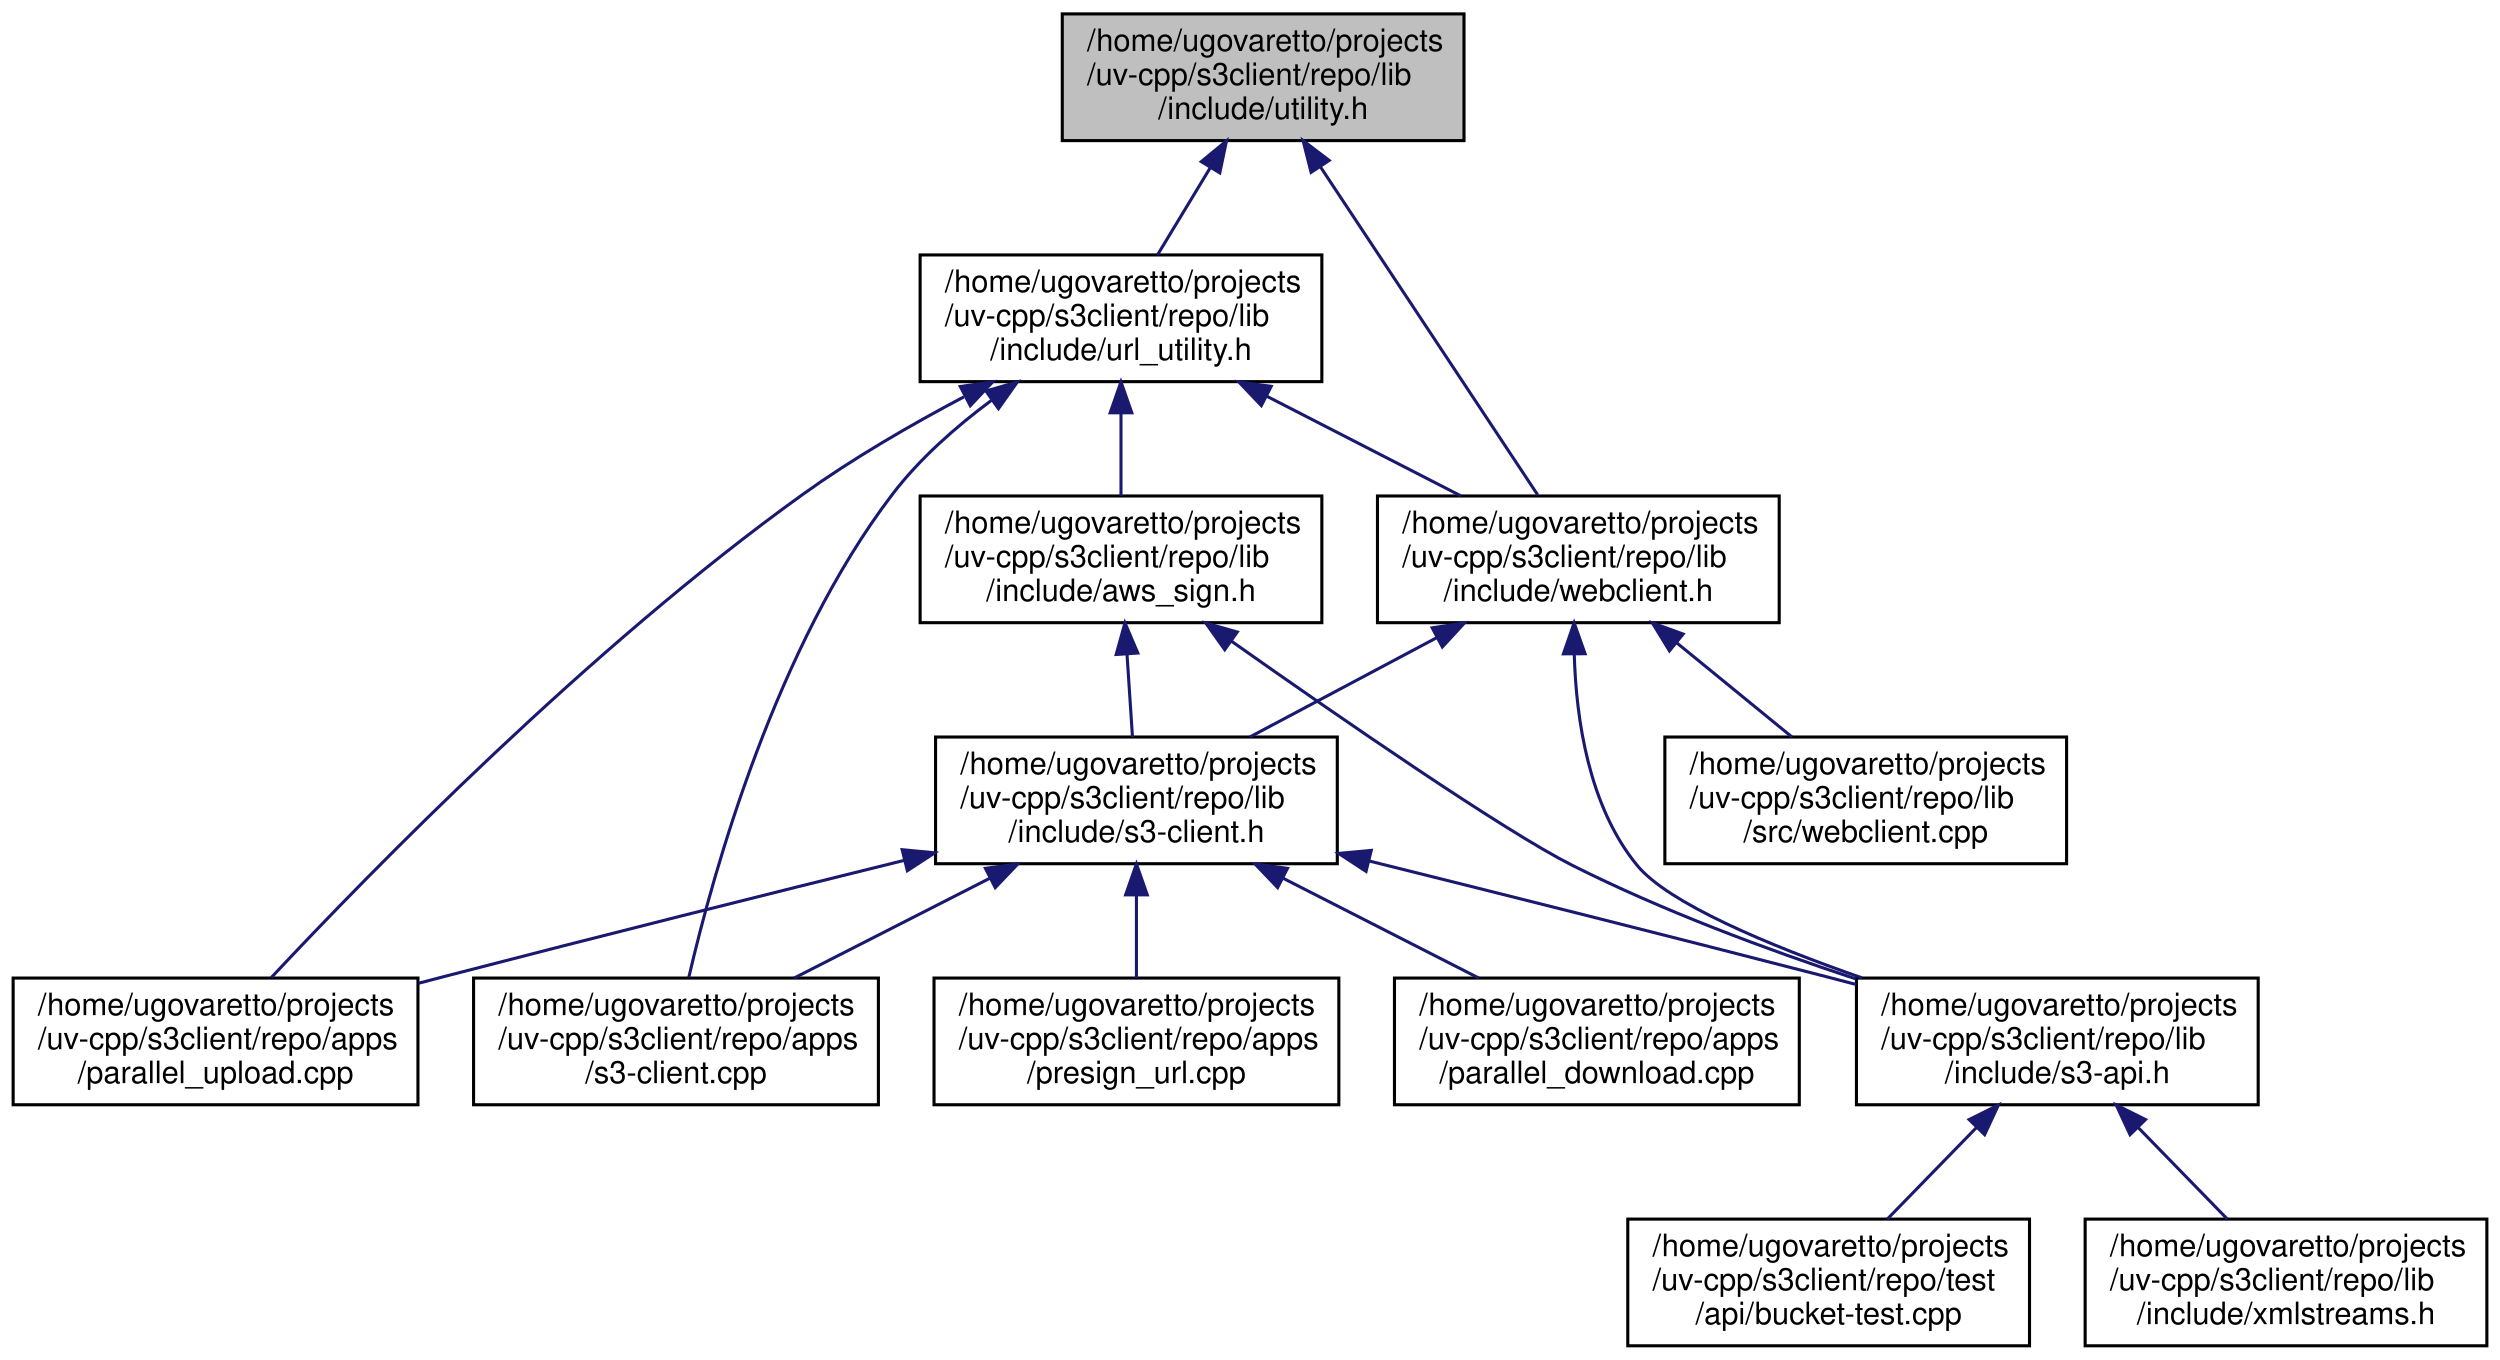
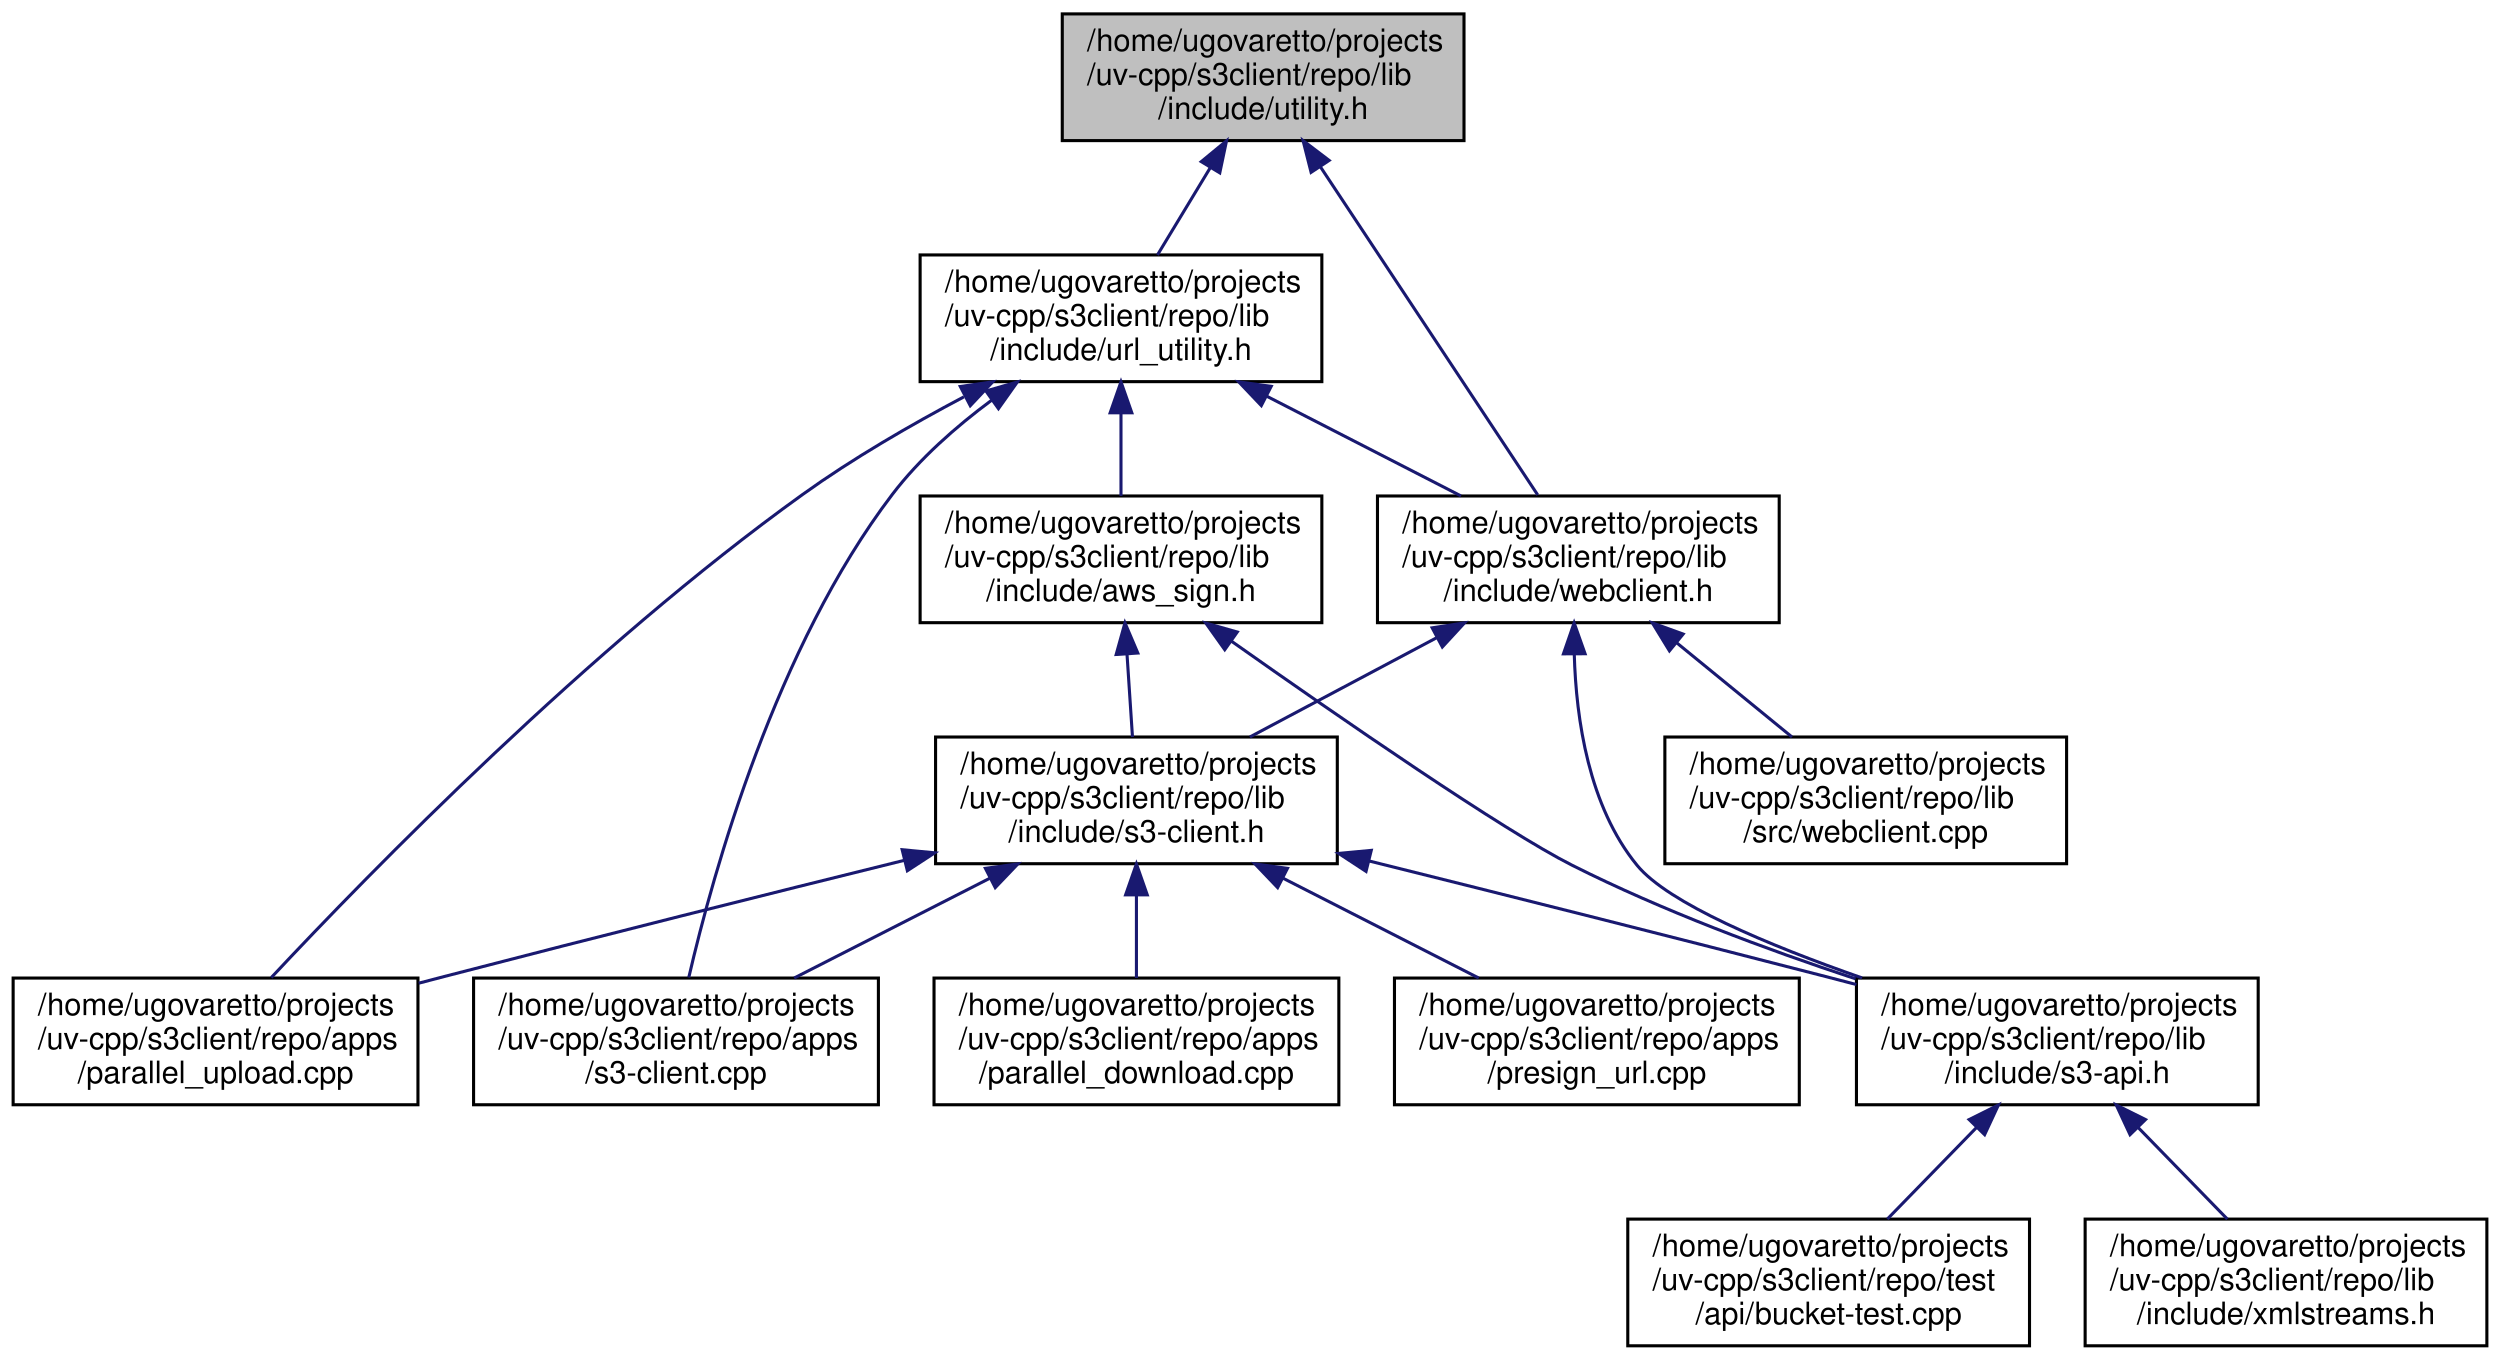
<svg xmlns="http://www.w3.org/2000/svg" xmlns:xlink="http://www.w3.org/1999/xlink" width="809pt" height="440pt" viewBox="0.00 0.00 808.50 440.00">
  <g id="graph0" class="graph" transform="scale(1 1) rotate(0) translate(4 436)">
    <g id="node1" class="node">
      <g id="a_node1">
        <a xlink:title="internal utility functions">
          <polygon fill="#bfbfbf" stroke="black" points="339.5,-390.5 339.5,-431.5 469.5,-431.5 469.5,-390.5 339.5,-390.5" />
          <text text-anchor="start" x="347.5" y="-419.5" font-family="Helvetica,sans-Serif" font-size="10.00">/home/ugovaretto/projects</text>
          <text text-anchor="start" x="347.5" y="-408.5" font-family="Helvetica,sans-Serif" font-size="10.00">/uv-cpp/s3client/repo/lib</text>
          <text text-anchor="middle" x="404.5" y="-397.5" font-family="Helvetica,sans-Serif" font-size="10.00">/include/utility.h</text>
        </a>
      </g>
    </g>
    <g id="node2" class="node">
      <g id="a_node2">
        <a xlink:href="url__utility_8h.html" target="_top" xlink:title="Internal utility functions to process and parse text and URLs and create S3 signature keys.">
          <polygon fill="none" stroke="black" points="293.5,-312.5 293.5,-353.5 423.5,-353.5 423.5,-312.5 293.5,-312.5" />
          <text text-anchor="start" x="301.5" y="-341.5" font-family="Helvetica,sans-Serif" font-size="10.00">/home/ugovaretto/projects</text>
          <text text-anchor="start" x="301.5" y="-330.5" font-family="Helvetica,sans-Serif" font-size="10.00">/uv-cpp/s3client/repo/lib</text>
          <text text-anchor="middle" x="358.5" y="-319.5" font-family="Helvetica,sans-Serif" font-size="10.00">/include/url_utility.h</text>
        </a>
      </g>
    </g>
    <g id="edge1" class="edge">
      <path fill="none" stroke="midnightblue" d="M387.41,-381.76C381.71,-372.35 375.51,-362.1 370.31,-353.51" />
      <polygon fill="midnightblue" stroke="midnightblue" points="384.48,-383.69 392.65,-390.43 390.47,-380.06 384.48,-383.69" />
    </g>
    <g id="node12" class="node">
      <g id="a_node12">
        <a xlink:href="webclient_8h.html" target="_top" xlink:title="declaration of WebClient class wrapping libcurl to send web requests.">
          <polygon fill="none" stroke="black" points="441.5,-234.5 441.5,-275.5 571.5,-275.5 571.5,-234.5 441.5,-234.5" />
          <text text-anchor="start" x="449.5" y="-263.5" font-family="Helvetica,sans-Serif" font-size="10.00">/home/ugovaretto/projects</text>
          <text text-anchor="start" x="449.5" y="-252.5" font-family="Helvetica,sans-Serif" font-size="10.00">/uv-cpp/s3client/repo/lib</text>
          <text text-anchor="middle" x="506.5" y="-241.5" font-family="Helvetica,sans-Serif" font-size="10.00">/include/webclient.h</text>
        </a>
      </g>
    </g>
    <g id="edge18" class="edge">
      <path fill="none" stroke="midnightblue" d="M423.07,-381.96C443.4,-351.26 475.49,-302.82 493.36,-275.83" />
      <polygon fill="midnightblue" stroke="midnightblue" points="420.02,-380.23 417.42,-390.5 425.86,-384.09 420.02,-380.23" />
    </g>
    <g id="node3" class="node">
      <g id="a_node3">
        <a xlink:href="apps_2s3-client_8cpp.html" target="_top" xlink:title="Send S3v4-signed requests to S3 andpoint and print raw responses.">
          <polygon fill="none" stroke="black" points="149,-78.5 149,-119.5 280,-119.5 280,-78.5 149,-78.5" />
          <text text-anchor="start" x="157" y="-107.5" font-family="Helvetica,sans-Serif" font-size="10.00">/home/ugovaretto/projects</text>
          <text text-anchor="start" x="157" y="-96.5" font-family="Helvetica,sans-Serif" font-size="10.00">/uv-cpp/s3client/repo/apps</text>
          <text text-anchor="middle" x="214.5" y="-85.5" font-family="Helvetica,sans-Serif" font-size="10.00">/s3-client.cpp</text>
        </a>
      </g>
    </g>
    <g id="edge2" class="edge">
      <path fill="none" stroke="midnightblue" d="M316.64,-306.49C305.07,-297.91 293.3,-287.55 284.5,-276 246.85,-226.55 226.64,-154.19 218.64,-119.69" />
      <polygon fill="midnightblue" stroke="midnightblue" points="314.79,-309.47 324.97,-312.4 318.85,-303.76 314.79,-309.47" />
    </g>
    <g id="node4" class="node">
      <g id="a_node4">
        <a xlink:href="parallel__upload_8cpp.html" target="_top" xlink:title="Parallel upload to S3 service.">
          <polygon fill="none" stroke="black" points="0,-78.5 0,-119.5 131,-119.5 131,-78.5 0,-78.5" />
          <text text-anchor="start" x="8" y="-107.5" font-family="Helvetica,sans-Serif" font-size="10.00">/home/ugovaretto/projects</text>
          <text text-anchor="start" x="8" y="-96.5" font-family="Helvetica,sans-Serif" font-size="10.00">/uv-cpp/s3client/repo/apps</text>
          <text text-anchor="middle" x="65.5" y="-85.5" font-family="Helvetica,sans-Serif" font-size="10.00">/parallel_upload.cpp</text>
        </a>
      </g>
    </g>
    <g id="edge3" class="edge">
      <path fill="none" stroke="midnightblue" d="M307.68,-307.59C290.55,-298.54 271.68,-287.62 255.5,-276 186.46,-226.44 115.8,-154.13 83.54,-119.67" />
      <polygon fill="midnightblue" stroke="midnightblue" points="306.5,-310.93 316.99,-312.43 309.73,-304.71 306.5,-310.93" />
    </g>
    <g id="node5" class="node">
      <g id="a_node5">
        <a xlink:href="aws__sign_8h.html" target="_top" xlink:title="Public interface to signing URLs and HTTP headers with the S3v4 protocol standard.">
          <polygon fill="none" stroke="black" points="293.5,-234.5 293.5,-275.5 423.5,-275.5 423.5,-234.5 293.5,-234.5" />
          <text text-anchor="start" x="301.5" y="-263.5" font-family="Helvetica,sans-Serif" font-size="10.00">/home/ugovaretto/projects</text>
          <text text-anchor="start" x="301.5" y="-252.5" font-family="Helvetica,sans-Serif" font-size="10.00">/uv-cpp/s3client/repo/lib</text>
          <text text-anchor="middle" x="358.5" y="-241.5" font-family="Helvetica,sans-Serif" font-size="10.00">/include/aws_sign.h</text>
        </a>
      </g>
    </g>
    <g id="edge4" class="edge">
      <path fill="none" stroke="midnightblue" d="M358.5,-302.3C358.5,-293.3 358.5,-283.65 358.5,-275.51" />
      <polygon fill="midnightblue" stroke="midnightblue" points="355,-302.43 358.5,-312.43 362,-302.43 355,-302.43" />
    </g>
    <g id="edge14" class="edge">
      <path fill="none" stroke="midnightblue" d="M405.69,-307.77C425.98,-297.35 449.37,-285.34 468.52,-275.51" />
      <polygon fill="midnightblue" stroke="midnightblue" points="403.91,-304.75 396.61,-312.43 407.11,-310.97 403.91,-304.75" />
    </g>
    <g id="node6" class="node">
      <g id="a_node6">
        <a xlink:href="s3-client_8h.html" target="_top" xlink:title="declaration of functions and data types for sending S3 requests, signing URLs and downloading and upl...">
          <polygon fill="none" stroke="black" points="298.5,-156.5 298.5,-197.5 428.5,-197.5 428.5,-156.5 298.5,-156.5" />
          <text text-anchor="start" x="306.5" y="-185.5" font-family="Helvetica,sans-Serif" font-size="10.00">/home/ugovaretto/projects</text>
          <text text-anchor="start" x="306.5" y="-174.5" font-family="Helvetica,sans-Serif" font-size="10.00">/uv-cpp/s3client/repo/lib</text>
          <text text-anchor="middle" x="363.5" y="-163.5" font-family="Helvetica,sans-Serif" font-size="10.00">/include/s3-client.h</text>
        </a>
      </g>
    </g>
    <g id="edge5" class="edge">
      <path fill="none" stroke="midnightblue" d="M360.45,-224.3C361.05,-215.3 361.68,-205.65 362.22,-197.51" />
      <polygon fill="midnightblue" stroke="midnightblue" points="356.95,-224.22 359.79,-234.43 363.94,-224.68 356.95,-224.22" />
    </g>
    <g id="node9" class="node">
      <g id="a_node9">
        <a xlink:href="s3-api_8h.html" target="_top" xlink:title="declarations of S3Api class.">
          <polygon fill="none" stroke="black" points="596.5,-78.5 596.5,-119.5 726.5,-119.5 726.5,-78.5 596.5,-78.5" />
          <text text-anchor="start" x="604.5" y="-107.5" font-family="Helvetica,sans-Serif" font-size="10.00">/home/ugovaretto/projects</text>
          <text text-anchor="start" x="604.5" y="-96.5" font-family="Helvetica,sans-Serif" font-size="10.00">/uv-cpp/s3client/repo/lib</text>
          <text text-anchor="middle" x="661.5" y="-85.5" font-family="Helvetica,sans-Serif" font-size="10.00">/include/s3-api.h</text>
        </a>
      </g>
    </g>
    <g id="edge13" class="edge">
      <path fill="none" stroke="midnightblue" d="M394.16,-228.57C429.81,-203.42 482.42,-167.13 504.5,-156 533.57,-141.35 567.41,-128.76 596.22,-119.25" />
      <polygon fill="midnightblue" stroke="midnightblue" points="392.08,-225.76 385.94,-234.39 396.12,-231.47 392.08,-225.76" />
    </g>
-     <g id="edge7" class="edge">
+     <g id="edge6" class="edge">
      <path fill="none" stroke="midnightblue" d="M315.99,-151.77C295.57,-141.35 272.01,-129.34 252.74,-119.51" />
      <polygon fill="midnightblue" stroke="midnightblue" points="314.63,-155 325.13,-156.43 317.81,-148.77 314.63,-155" />
    </g>
    <g id="edge9" class="edge">
      <path fill="none" stroke="midnightblue" d="M288.3,-157.58C244.78,-146.82 188.99,-132.87 139.5,-120 136.8,-119.3 134.04,-118.57 131.25,-117.84" />
      <polygon fill="midnightblue" stroke="midnightblue" points="287.69,-161.03 298.23,-160.03 289.37,-154.24 287.69,-161.03" />
    </g>
    <g id="node7" class="node">
      <g id="a_node7">
-         <a xlink:href="presign__url_8cpp.html" target="_top" xlink:title="Presign URL.">
+         <a xlink:href="parallel__download_8cpp.html" target="_top" xlink:title="Parallel object download download from S3 service.">
          <polygon fill="none" stroke="black" points="298,-78.5 298,-119.5 429,-119.5 429,-78.5 298,-78.5" />
          <text text-anchor="start" x="306" y="-107.5" font-family="Helvetica,sans-Serif" font-size="10.00">/home/ugovaretto/projects</text>
          <text text-anchor="start" x="306" y="-96.5" font-family="Helvetica,sans-Serif" font-size="10.00">/uv-cpp/s3client/repo/apps</text>
-           <text text-anchor="middle" x="363.5" y="-85.5" font-family="Helvetica,sans-Serif" font-size="10.00">/presign_url.cpp</text>
-         </a>
-       </g>
-     </g>
-     <g id="edge6" class="edge">
+           <text text-anchor="middle" x="363.5" y="-85.5" font-family="Helvetica,sans-Serif" font-size="10.00">/parallel_download.cpp</text>
+         </a>
+       </g>
+     </g>
+     <g id="edge7" class="edge">
      <path fill="none" stroke="midnightblue" d="M363.5,-146.3C363.5,-137.3 363.5,-127.65 363.5,-119.51" />
      <polygon fill="midnightblue" stroke="midnightblue" points="360,-146.43 363.5,-156.43 367,-146.43 360,-146.43" />
    </g>
    <g id="node8" class="node">
      <g id="a_node8">
-         <a xlink:href="parallel__download_8cpp.html" target="_top" xlink:title="Parallel object download download from S3 service.">
+         <a xlink:href="presign__url_8cpp.html" target="_top" xlink:title="Presign URL.">
          <polygon fill="none" stroke="black" points="447,-78.5 447,-119.5 578,-119.5 578,-78.5 447,-78.5" />
          <text text-anchor="start" x="455" y="-107.5" font-family="Helvetica,sans-Serif" font-size="10.00">/home/ugovaretto/projects</text>
          <text text-anchor="start" x="455" y="-96.5" font-family="Helvetica,sans-Serif" font-size="10.00">/uv-cpp/s3client/repo/apps</text>
-           <text text-anchor="middle" x="512.5" y="-85.5" font-family="Helvetica,sans-Serif" font-size="10.00">/parallel_download.cpp</text>
+           <text text-anchor="middle" x="512.5" y="-85.5" font-family="Helvetica,sans-Serif" font-size="10.00">/presign_url.cpp</text>
        </a>
      </g>
    </g>
    <g id="edge8" class="edge">
      <path fill="none" stroke="midnightblue" d="M411.01,-151.77C431.43,-141.35 454.99,-129.34 474.26,-119.51" />
      <polygon fill="midnightblue" stroke="midnightblue" points="409.19,-148.77 401.87,-156.43 412.37,-155 409.19,-148.77" />
    </g>
    <g id="edge10" class="edge">
      <path fill="none" stroke="midnightblue" d="M438.82,-157.38C482.07,-146.61 537.38,-132.72 586.5,-120 589.76,-119.16 593.1,-118.29 596.47,-117.4" />
      <polygon fill="midnightblue" stroke="midnightblue" points="437.8,-154.02 428.94,-159.83 439.49,-160.82 437.8,-154.02" />
    </g>
    <g id="node10" class="node">
      <g id="a_node10">
        <a xlink:href="bucket-test_8cpp.html" target="_top" xlink:title="bucket tests">
          <polygon fill="none" stroke="black" points="522.5,-0.5 522.5,-41.5 652.5,-41.5 652.5,-0.5 522.5,-0.5" />
          <text text-anchor="start" x="530.5" y="-29.5" font-family="Helvetica,sans-Serif" font-size="10.00">/home/ugovaretto/projects</text>
          <text text-anchor="start" x="530.5" y="-18.5" font-family="Helvetica,sans-Serif" font-size="10.00">/uv-cpp/s3client/repo/test</text>
          <text text-anchor="middle" x="587.5" y="-7.5" font-family="Helvetica,sans-Serif" font-size="10.00">/api/bucket-test.cpp</text>
        </a>
      </g>
    </g>
    <g id="edge11" class="edge">
      <path fill="none" stroke="midnightblue" d="M635.41,-71.2C625.88,-61.42 615.29,-50.54 606.49,-41.51" />
      <polygon fill="midnightblue" stroke="midnightblue" points="632.96,-73.71 642.44,-78.43 637.97,-68.82 632.96,-73.71" />
    </g>
    <g id="node11" class="node">
      <g id="a_node11">
        <a xlink:href="xmlstreams_8h.html" target="_top" xlink:title="xml parser and generator.">
          <polygon fill="none" stroke="black" points="670.5,-0.5 670.5,-41.5 800.5,-41.5 800.5,-0.5 670.5,-0.5" />
          <text text-anchor="start" x="678.5" y="-29.5" font-family="Helvetica,sans-Serif" font-size="10.00">/home/ugovaretto/projects</text>
          <text text-anchor="start" x="678.5" y="-18.5" font-family="Helvetica,sans-Serif" font-size="10.00">/uv-cpp/s3client/repo/lib</text>
          <text text-anchor="middle" x="735.5" y="-7.5" font-family="Helvetica,sans-Serif" font-size="10.00">/include/xmlstreams.h</text>
        </a>
      </g>
    </g>
    <g id="edge12" class="edge">
      <path fill="none" stroke="midnightblue" d="M687.59,-71.2C697.12,-61.42 707.71,-50.54 716.51,-41.51" />
      <polygon fill="midnightblue" stroke="midnightblue" points="685.03,-68.82 680.56,-78.43 690.04,-73.71 685.03,-68.82" />
    </g>
    <g id="edge15" class="edge">
      <path fill="none" stroke="midnightblue" d="M460.64,-229.63C441.1,-219.24 418.61,-207.29 400.2,-197.51" />
      <polygon fill="midnightblue" stroke="midnightblue" points="459.2,-232.83 469.67,-234.43 462.49,-226.64 459.2,-232.83" />
    </g>
    <g id="edge16" class="edge">
      <path fill="none" stroke="midnightblue" d="M505.18,-224.34C505.77,-203.12 509.91,-175.05 525.5,-156 535.53,-143.75 567.75,-130.23 598.31,-119.54" />
      <polygon fill="midnightblue" stroke="midnightblue" points="501.68,-224.42 505.14,-234.43 508.68,-224.45 501.68,-224.42" />
    </g>
    <g id="node13" class="node">
      <g id="a_node13">
        <a xlink:href="webclient_8cpp.html" target="_top" xlink:title="implementation of WebClient class, wrapper around libcurl">
          <polygon fill="none" stroke="black" points="534.5,-156.5 534.5,-197.5 664.5,-197.5 664.5,-156.5 534.5,-156.5" />
          <text text-anchor="start" x="542.5" y="-185.5" font-family="Helvetica,sans-Serif" font-size="10.00">/home/ugovaretto/projects</text>
          <text text-anchor="start" x="542.5" y="-174.5" font-family="Helvetica,sans-Serif" font-size="10.00">/uv-cpp/s3client/repo/lib</text>
          <text text-anchor="middle" x="599.5" y="-163.5" font-family="Helvetica,sans-Serif" font-size="10.00">/src/webclient.cpp</text>
        </a>
      </g>
    </g>
    <g id="edge17" class="edge">
      <path fill="none" stroke="midnightblue" d="M538.24,-228.06C550.48,-218.06 564.25,-206.8 575.63,-197.51" />
      <polygon fill="midnightblue" stroke="midnightblue" points="535.98,-225.39 530.45,-234.43 540.41,-230.81 535.98,-225.39" />
    </g>
  </g>
</svg>
